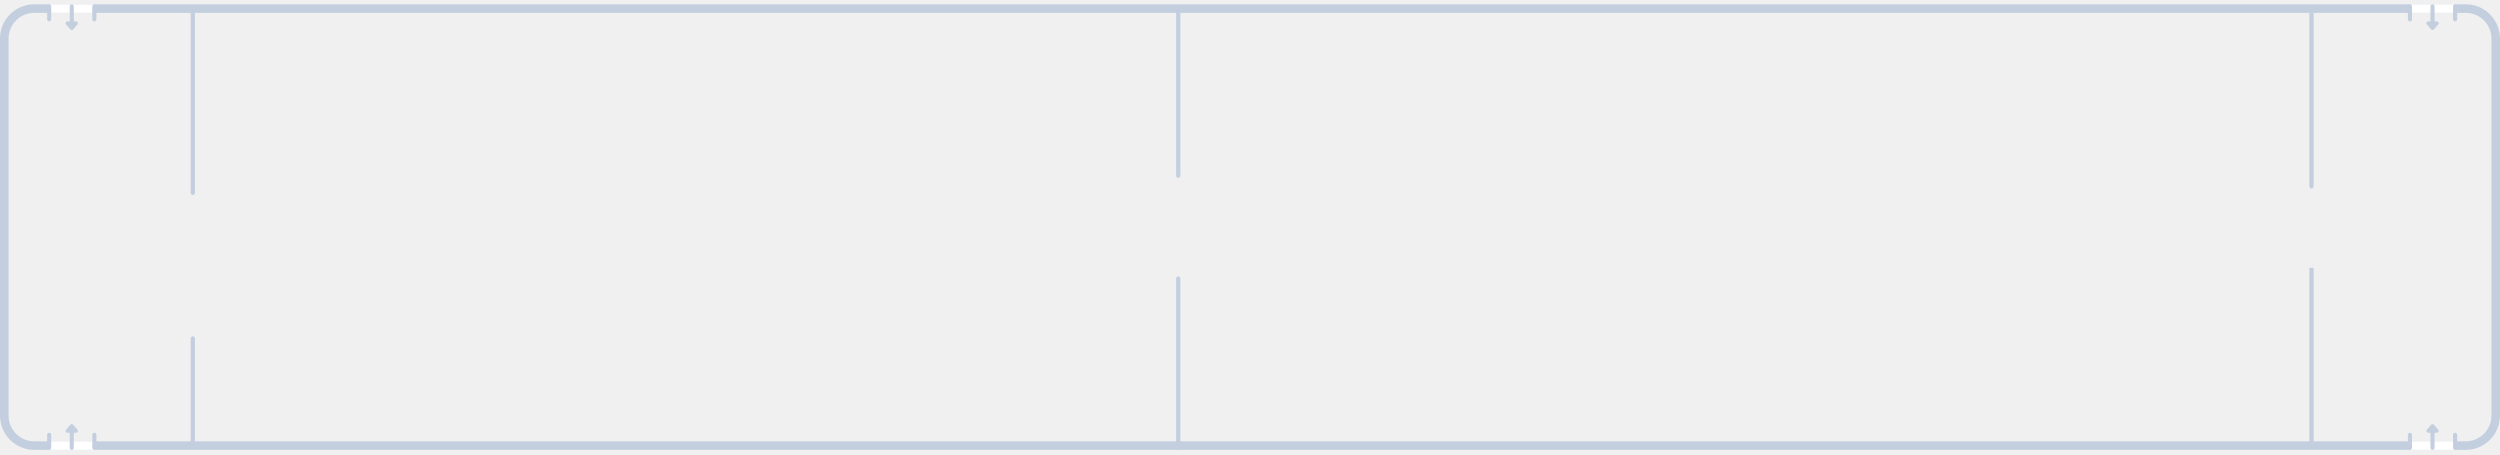
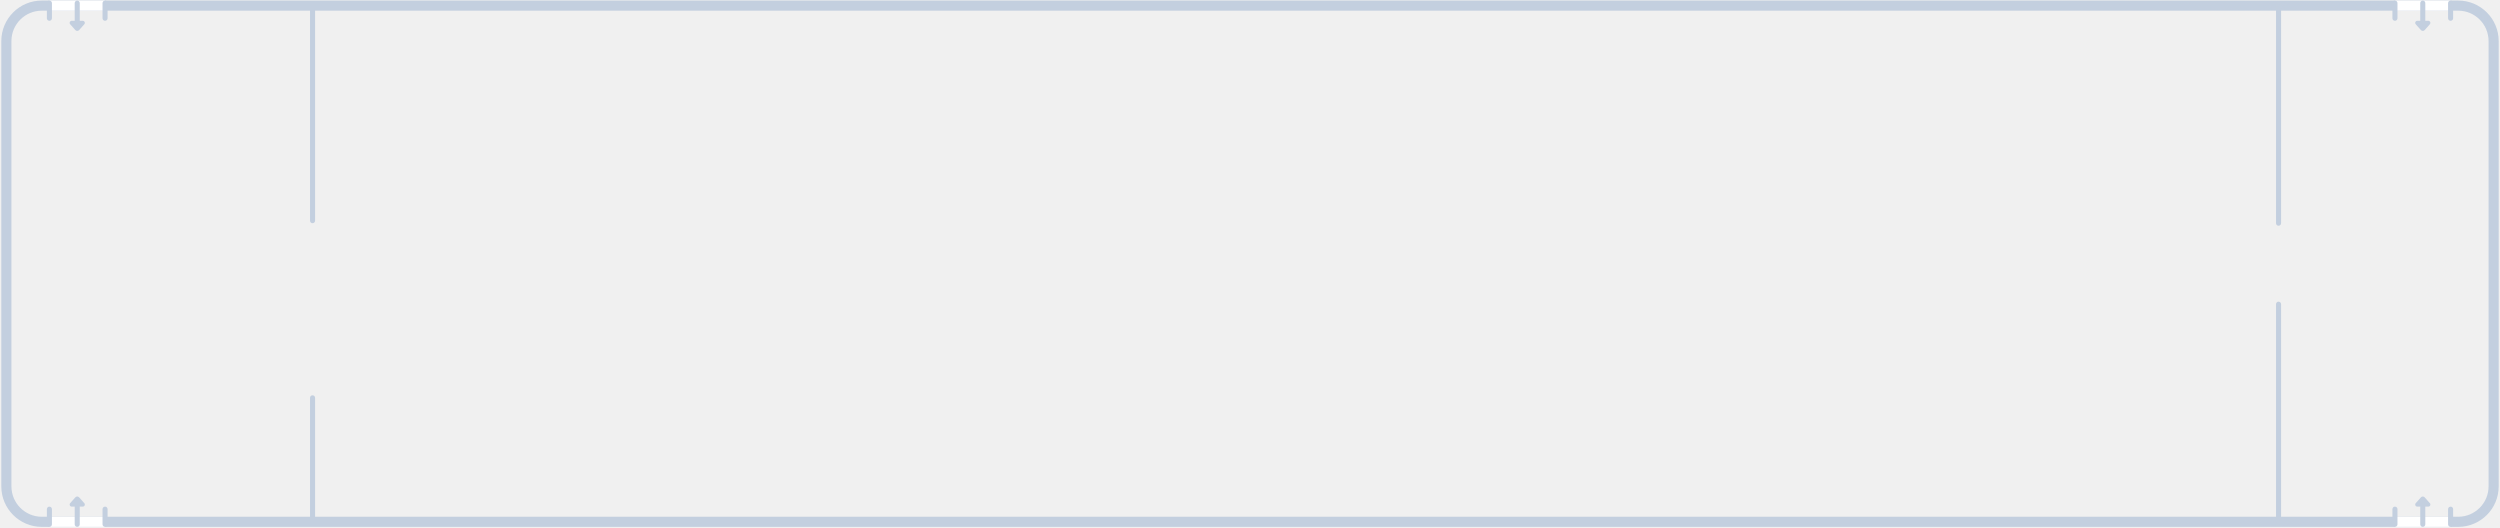
- <svg xmlns="http://www.w3.org/2000/svg" width="1167" height="212" fill="none">
-   <rect width="1163" height="204" x="2" y="4" stroke="#C3CFDF" stroke-width="4" rx="14" />
-   <path fill="#C3CFDF" d="M1078 87c0 .552.45 1 1 1s1-.448 1-1h-2Zm0-81v81h2V6h-2ZM89 90a1 1 0 1 0 2 0h-2Zm0-86v86h2V4h-2ZM549 82a1 1 0 0 0 2 0h-2Zm0-78v78h2V4h-2ZM551 130a1 1 0 0 0-2 0h2Zm0 80v-80h-2v80h2Z" />
-   <path fill="#fff" d="M22.958 206h21.083v4H22.958z" />
-   <path fill="#C3CFDF" fill-rule="evenodd" d="M44.042 202c.529 0 .958.448.958 1v6c0 .552-.43 1-.958 1-.53 0-.959-.448-.959-1v-6c0-.552.43-1 .959-1Zm-21.084 0c.53 0 .959.448.959 1v6c0 .552-.43 1-.959 1-.529 0-.958-.448-.958-1v-6c0-.552.43-1 .958-1ZM34.221 198.336a.934.934 0 0 0-1.434 0l-1.957 2.297c-.452.53-.091 1.367.588 1.367h1.124v7.042a.958.958 0 0 0 1.916 0V202h1.133c.679 0 1.039-.837.588-1.367l-1.958-2.297Z" clip-rule="evenodd" />
-   <path fill="#fff" d="M1124.96 206h21.083v4h-21.083z" />
-   <path fill="#C3CFDF" fill-rule="evenodd" d="M1146.04 202c.53 0 .96.448.96 1v6c0 .552-.43 1-.96 1s-.96-.448-.96-1v-6c0-.552.43-1 .96-1Zm-21.08 0c.53 0 .96.448.96 1v6c0 .552-.43 1-.96 1s-.96-.448-.96-1v-6c0-.552.43-1 .96-1ZM1136.22 198.336a.929.929 0 0 0-1.43 0l-1.96 2.297c-.45.53-.09 1.367.59 1.367h1.12v7.042a.96.96 0 0 0 1.92 0V202h1.13c.68 0 1.04-.837.59-1.367l-1.96-2.297Z" clip-rule="evenodd" />
-   <path fill="#fff" d="M22.958 6h21.083V2H22.958z" />
-   <path fill="#C3CFDF" fill-rule="evenodd" d="M44.042 10c.529 0 .958-.448.958-1V3c0-.552-.43-1-.958-1-.53 0-.959.448-.959 1v6c0 .552.43 1 .959 1Zm-21.084 0c.53 0 .959-.448.959-1V3c0-.552-.43-1-.959-1C22.43 2 22 2.448 22 3v6c0 .552.43 1 .958 1ZM34.221 13.664a.934.934 0 0 1-1.434 0l-1.957-2.297c-.452-.53-.091-1.367.588-1.367h1.124V2.958a.958.958 0 0 1 1.916 0V10h1.133c.679 0 1.039.837.588 1.367l-1.958 2.297Z" clip-rule="evenodd" />
-   <path fill="#fff" d="M1146.04 6h-21.083V2h21.083z" />
-   <path fill="#C3CFDF" fill-rule="evenodd" d="M1124.96 10c-.53 0-.96-.448-.96-1V3c0-.552.43-1 .96-1s.96.448.96 1v6c0 .552-.43 1-.96 1Zm21.08 0c-.53 0-.96-.448-.96-1V3c0-.552.43-1 .96-1s.96.448.96 1v6c0 .552-.43 1-.96 1ZM1134.78 13.664a.929.929 0 0 0 1.43 0l1.96-2.297c.45-.53.09-1.367-.59-1.367h-1.12V2.958a.96.96 0 0 0-1.92 0V10h-1.13c-.68 0-1.04.837-.59 1.367l1.96 2.297Z" clip-rule="evenodd" />
-   <path fill="#C3CFDF" d="M1078 206c0 .552.45 1 1 1s1-.448 1-1h-2Zm0-81v81h2v-81h-2ZM91 158a1 1 0 0 0-2 0h2Zm0 49v-49h-2v49h2Z" />
+ <svg xmlns="http://www.w3.org/2000/svg" width="948px" height="200px" viewBox="0 0 947 200" version="1.1">
+   <g id="surface1">
+     <path style="fill:none;stroke-width:4;stroke-linecap:butt;stroke-linejoin:miter;stroke:rgb(76.471%,81.176%,87.451%);stroke-opacity:1;stroke-miterlimit:4;" d="M 16 1.999 L 971.001 1.999 C 978.732 1.999 985.002 8.269 985.002 16 L 985.002 192.001 C 985.002 199.732 978.732 206.001 971.001 206.001 L 16 206.001 C 8.269 206.001 1.999 199.732 1.999 192.001 L 1.999 16 C 1.999 8.269 8.269 1.999 16 1.999 Z M 16 1.999 " transform="matrix(0.959473,0,0,0.959512,0,0.210748)" />
+     <path style=" stroke:none;fill-rule:nonzero;fill:rgb(76.471%,81.176%,87.451%);fill-opacity:1;" d="M 117.059 83.688 C 117.059 84.219 117.484 84.648 118.016 84.648 C 118.547 84.648 118.977 84.219 118.977 83.688 Z M 117.059 2.129 L 117.059 83.688 L 118.977 83.688 L 118.977 2.129 Z M 118.977 150.855 C 118.977 150.324 118.547 149.895 118.016 149.895 C 117.484 149.895 117.059 150.324 117.059 150.855 Z M 118.977 197.871 L 118.977 150.855 L 117.059 150.855 L 117.059 197.871 Z M 862.566 84.648 C 862.566 85.176 862.996 85.609 863.523 85.609 C 864.055 85.609 864.488 85.176 864.488 84.648 Z M 862.566 2.129 L 862.566 84.648 L 864.488 84.648 L 864.488 2.129 Z M 864.488 115.352 C 864.488 114.824 864.055 114.391 863.523 114.391 C 862.996 114.391 862.566 114.824 862.566 115.352 Z M 864.488 197.871 L 864.488 115.352 L 862.566 115.352 L 862.566 197.871 Z M 864.488 197.871 " />
+     <path style=" stroke:none;fill-rule:nonzero;fill:rgb(100%,100%,100%);fill-opacity:1;" d="M 18.23 195.949 L 39.34 195.949 L 39.34 199.789 L 18.23 199.789 Z M 18.23 195.949 " />
+     <path style=" stroke:none;fill-rule:evenodd;fill:rgb(76.471%,81.176%,87.451%);fill-opacity:1;" d="M 39.34 192.113 C 39.867 192.113 40.297 192.543 40.297 193.074 L 40.297 198.832 C 40.297 199.359 39.867 199.789 39.34 199.789 C 38.809 199.789 38.379 199.359 38.379 198.832 L 38.379 193.074 C 38.379 192.543 38.809 192.113 39.34 192.113 Z M 18.23 192.113 C 18.762 192.113 19.191 192.543 19.191 193.074 L 19.191 198.832 C 19.191 199.359 18.762 199.789 18.23 199.789 C 17.699 199.789 17.273 199.359 17.273 198.832 L 17.273 193.074 C 17.273 192.543 17.699 192.113 18.23 192.113 Z M 29.508 188.598 C 29.324 188.391 29.062 188.273 28.785 188.273 C 28.516 188.273 28.254 188.391 28.07 188.598 L 26.109 190.801 C 25.902 191.035 25.852 191.367 25.98 191.645 C 26.109 191.93 26.391 192.113 26.699 192.113 L 27.824 192.113 L 27.824 198.832 C 27.824 199.359 28.254 199.789 28.781 199.789 C 29.312 199.789 29.742 199.359 29.742 198.832 L 29.742 192.113 L 30.875 192.113 C 31.188 192.113 31.469 191.93 31.598 191.645 C 31.723 191.367 31.672 191.035 31.465 190.801 Z M 29.508 188.598 " />
+     <path style=" stroke:none;fill-rule:nonzero;fill:rgb(100%,100%,100%);fill-opacity:1;" d="M 907.66 195.949 L 928.77 195.949 L 928.77 199.789 L 907.66 199.789 Z M 907.66 195.949 " />
+     <path style=" stroke:none;fill-rule:evenodd;fill:rgb(76.471%,81.176%,87.451%);fill-opacity:1;" d="M 928.77 192.113 C 929.301 192.113 929.727 192.543 929.727 193.074 L 929.727 198.832 C 929.727 199.359 929.301 199.789 928.77 199.789 C 928.238 199.789 927.809 199.359 927.809 198.832 L 927.809 193.074 C 927.809 192.543 928.238 192.113 928.77 192.113 Z M 907.66 192.113 C 908.191 192.113 908.621 192.543 908.621 193.074 L 908.621 198.832 C 908.621 199.359 908.191 199.789 907.66 199.789 C 907.133 199.789 906.703 199.359 906.703 198.832 L 906.703 193.074 C 906.703 192.543 907.133 192.113 907.66 192.113 Z M 918.938 188.598 C 918.754 188.391 918.492 188.273 918.223 188.273 C 917.945 188.273 917.684 188.391 917.504 188.598 L 915.543 190.801 C 915.336 191.035 915.285 191.367 915.414 191.645 C 915.539 191.93 915.82 192.113 916.133 192.113 L 917.258 192.113 L 917.258 198.832 C 917.258 199.359 917.688 199.789 918.219 199.789 C 918.746 199.789 919.176 199.359 919.176 198.832 L 919.176 192.113 L 920.309 192.113 C 920.617 192.113 920.902 191.93 921.027 191.645 C 921.156 191.367 921.105 191.035 920.898 190.801 Z M 918.938 188.598 " />
+     <path style=" stroke:none;fill-rule:nonzero;fill:rgb(100%,100%,100%);fill-opacity:1;" d="M 18.23 4.051 L 39.34 4.051 L 39.34 0.211 L 18.23 0.211 Z M 18.23 4.051 " />
+     <path style=" stroke:none;fill-rule:evenodd;fill:rgb(76.471%,81.176%,87.451%);fill-opacity:1;" d="M 39.34 7.887 C 39.867 7.887 40.297 7.457 40.297 6.926 L 40.297 1.168 C 40.297 0.641 39.867 0.211 39.34 0.211 C 38.809 0.211 38.379 0.641 38.379 1.168 L 38.379 6.926 C 38.379 7.457 38.809 7.887 39.34 7.887 Z M 18.23 7.887 C 18.762 7.887 19.191 7.457 19.191 6.926 L 19.191 1.168 C 19.191 0.641 18.762 0.211 18.23 0.211 C 17.699 0.211 17.273 0.641 17.273 1.168 L 17.273 6.926 C 17.273 7.457 17.699 7.887 18.23 7.887 Z M 29.508 11.402 C 29.324 11.609 29.062 11.727 28.785 11.727 C 28.516 11.727 28.254 11.609 28.07 11.402 L 26.109 9.199 C 25.902 8.965 25.852 8.633 25.98 8.355 C 26.109 8.07 26.391 7.887 26.699 7.887 L 27.824 7.887 L 27.824 1.168 C 27.824 0.641 28.254 0.211 28.781 0.211 C 29.312 0.211 29.742 0.641 29.742 1.168 L 29.742 7.887 L 30.875 7.887 C 31.188 7.887 31.469 8.07 31.598 8.355 C 31.723 8.633 31.672 8.965 31.465 9.199 Z M 29.508 11.402 " />
+     <path style=" stroke:none;fill-rule:nonzero;fill:rgb(100%,100%,100%);fill-opacity:1;" d="M 907.66 4.051 L 928.77 4.051 L 928.77 0.211 L 907.66 0.211 Z M 907.66 4.051 " />
+     <path style=" stroke:none;fill-rule:evenodd;fill:rgb(76.471%,81.176%,87.451%);fill-opacity:1;" d="M 928.77 7.887 C 929.301 7.887 929.727 7.457 929.727 6.926 L 929.727 1.168 C 929.727 0.641 929.301 0.211 928.77 0.211 C 928.238 0.211 927.809 0.641 927.809 1.168 L 927.809 6.926 C 927.809 7.457 928.238 7.887 928.77 7.887 Z M 907.66 7.887 C 908.191 7.887 908.621 7.457 908.621 6.926 L 908.621 1.168 C 908.621 0.641 908.191 0.211 907.66 0.211 C 907.133 0.211 906.703 0.641 906.703 1.168 L 906.703 6.926 C 906.703 7.457 907.133 7.887 907.66 7.887 Z M 918.938 11.402 C 918.754 11.609 918.492 11.727 918.223 11.727 C 917.945 11.727 917.684 11.609 917.504 11.402 L 915.543 9.199 C 915.336 8.965 915.285 8.633 915.41 8.355 C 915.539 8.07 915.82 7.887 916.133 7.887 L 917.258 7.887 L 917.258 1.168 C 917.258 0.641 917.688 0.211 918.219 0.211 C 918.746 0.211 919.176 0.641 919.176 1.168 L 919.176 7.887 L 920.309 7.887 C 920.617 7.887 920.902 8.07 921.027 8.352 C 921.156 8.633 921.105 8.965 920.898 9.199 Z M 918.938 11.402 " />
+   </g>
</svg>
